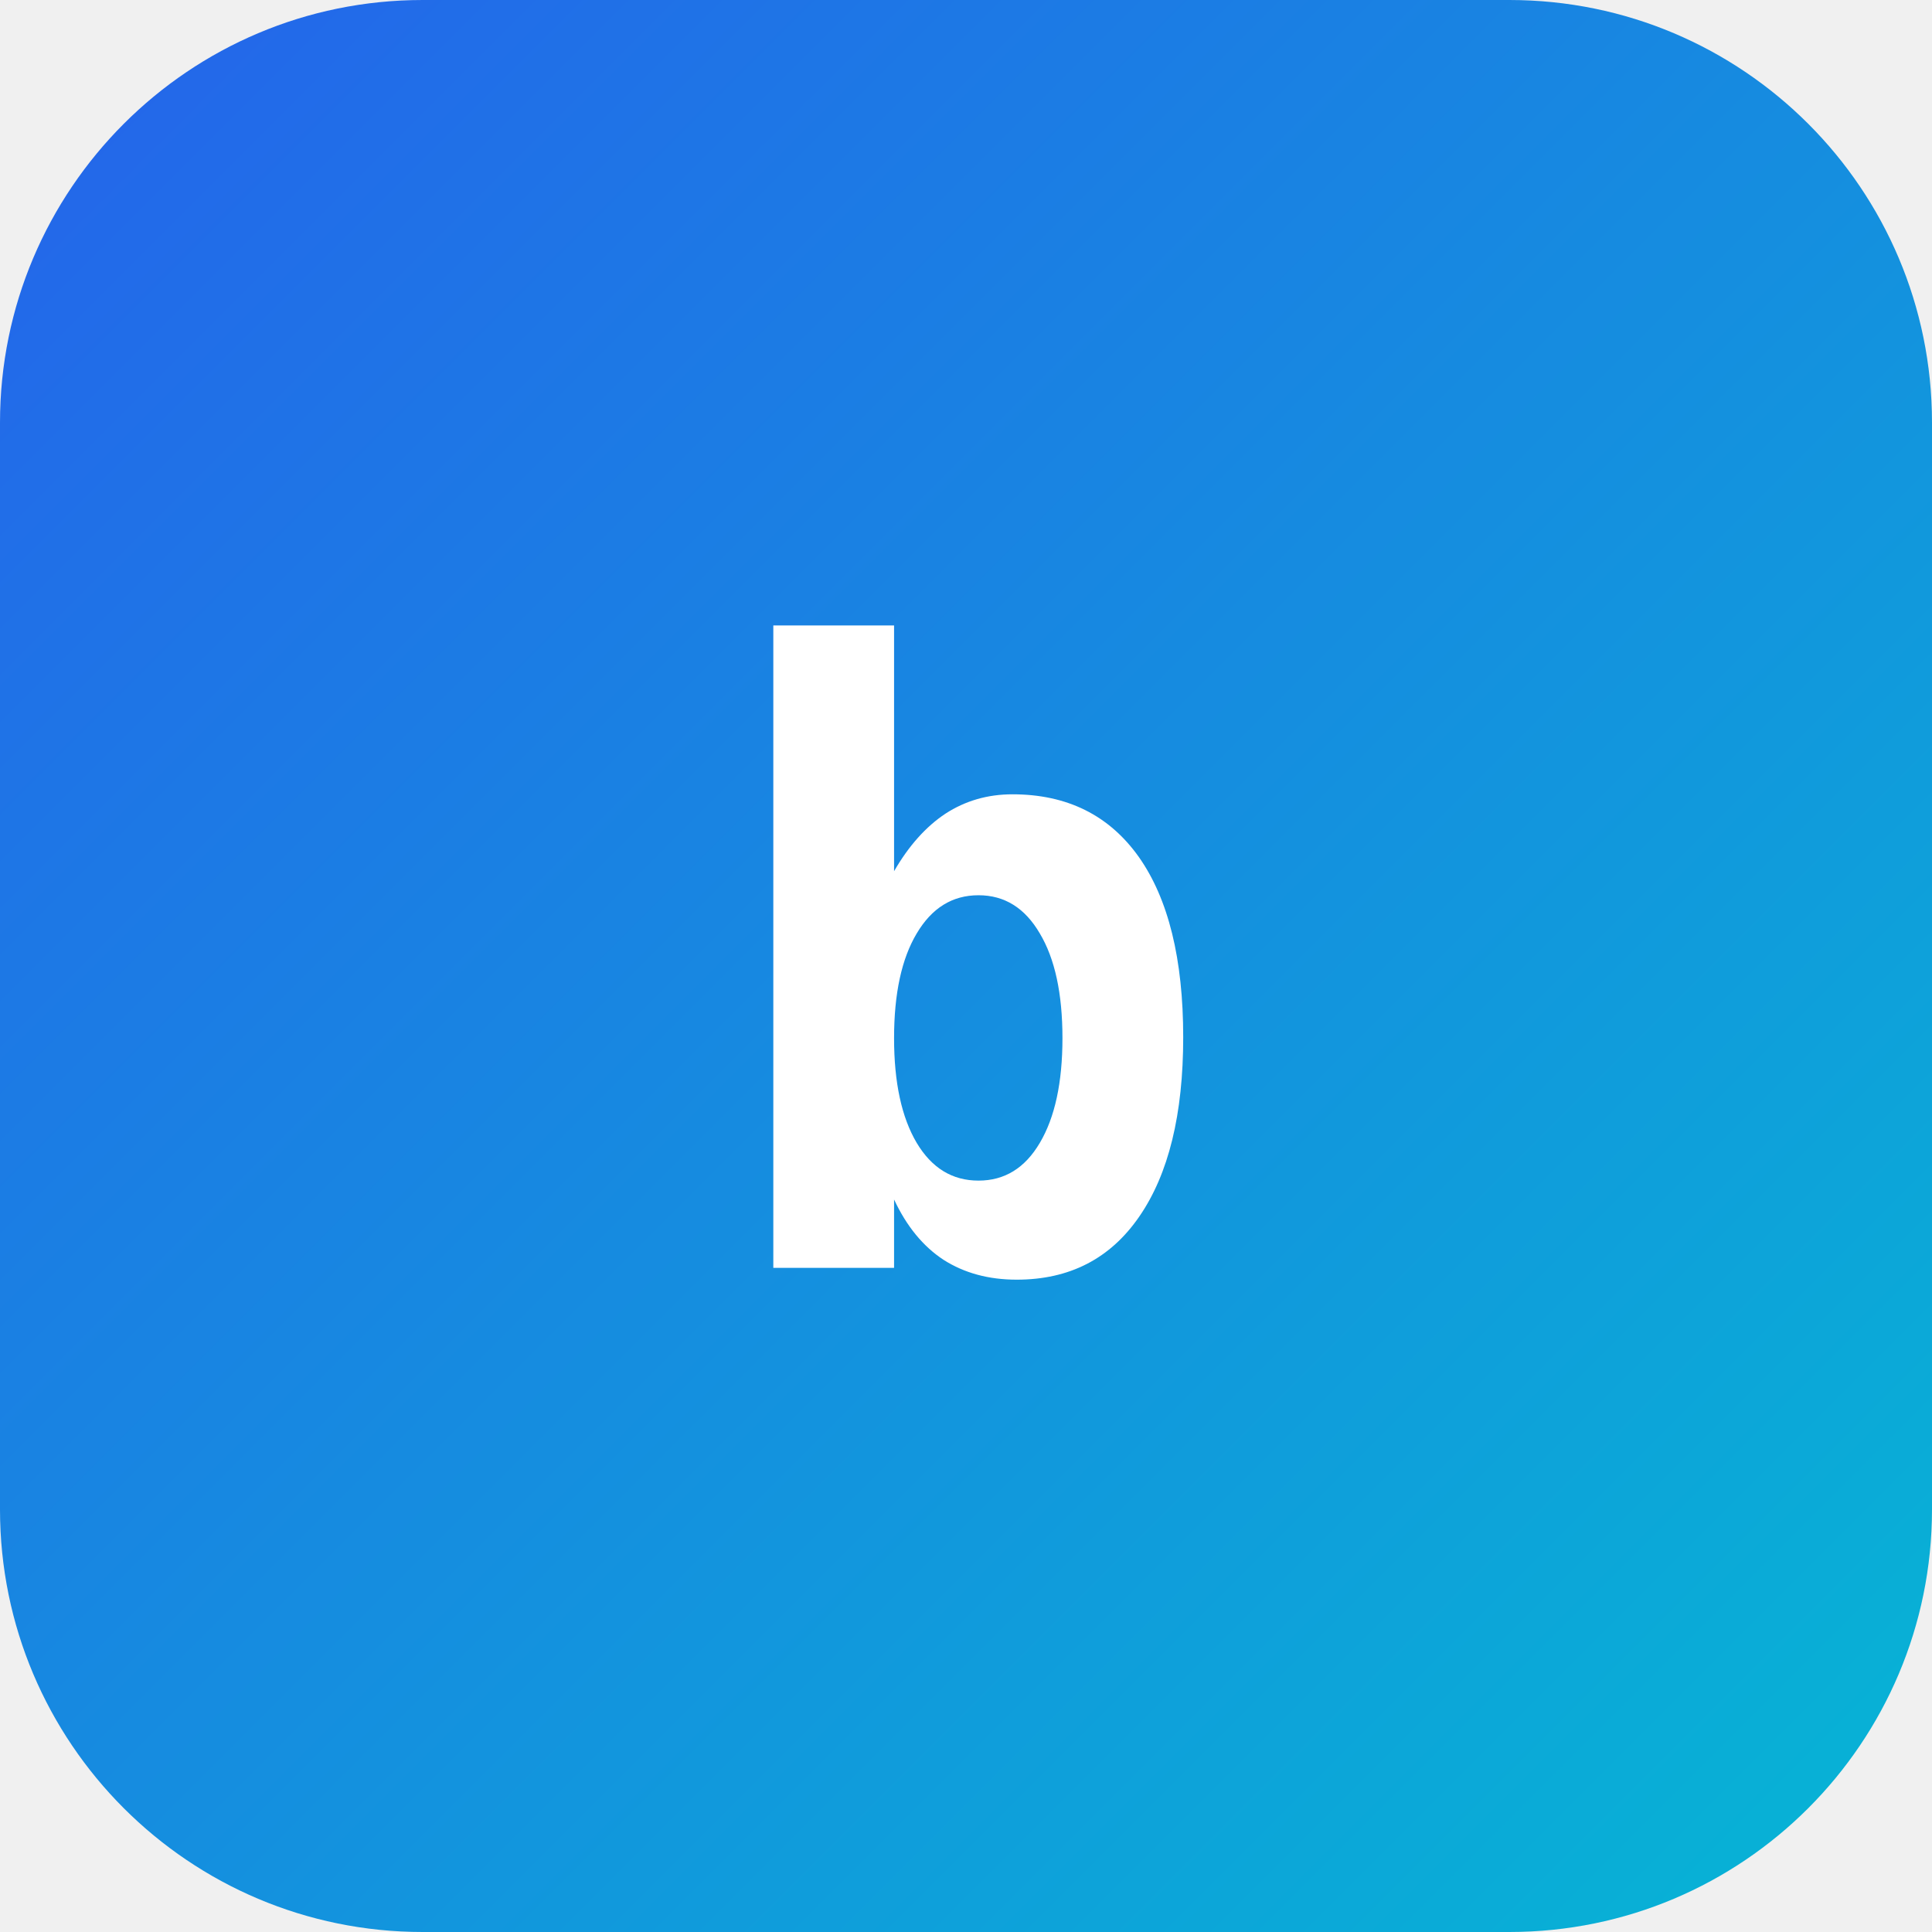
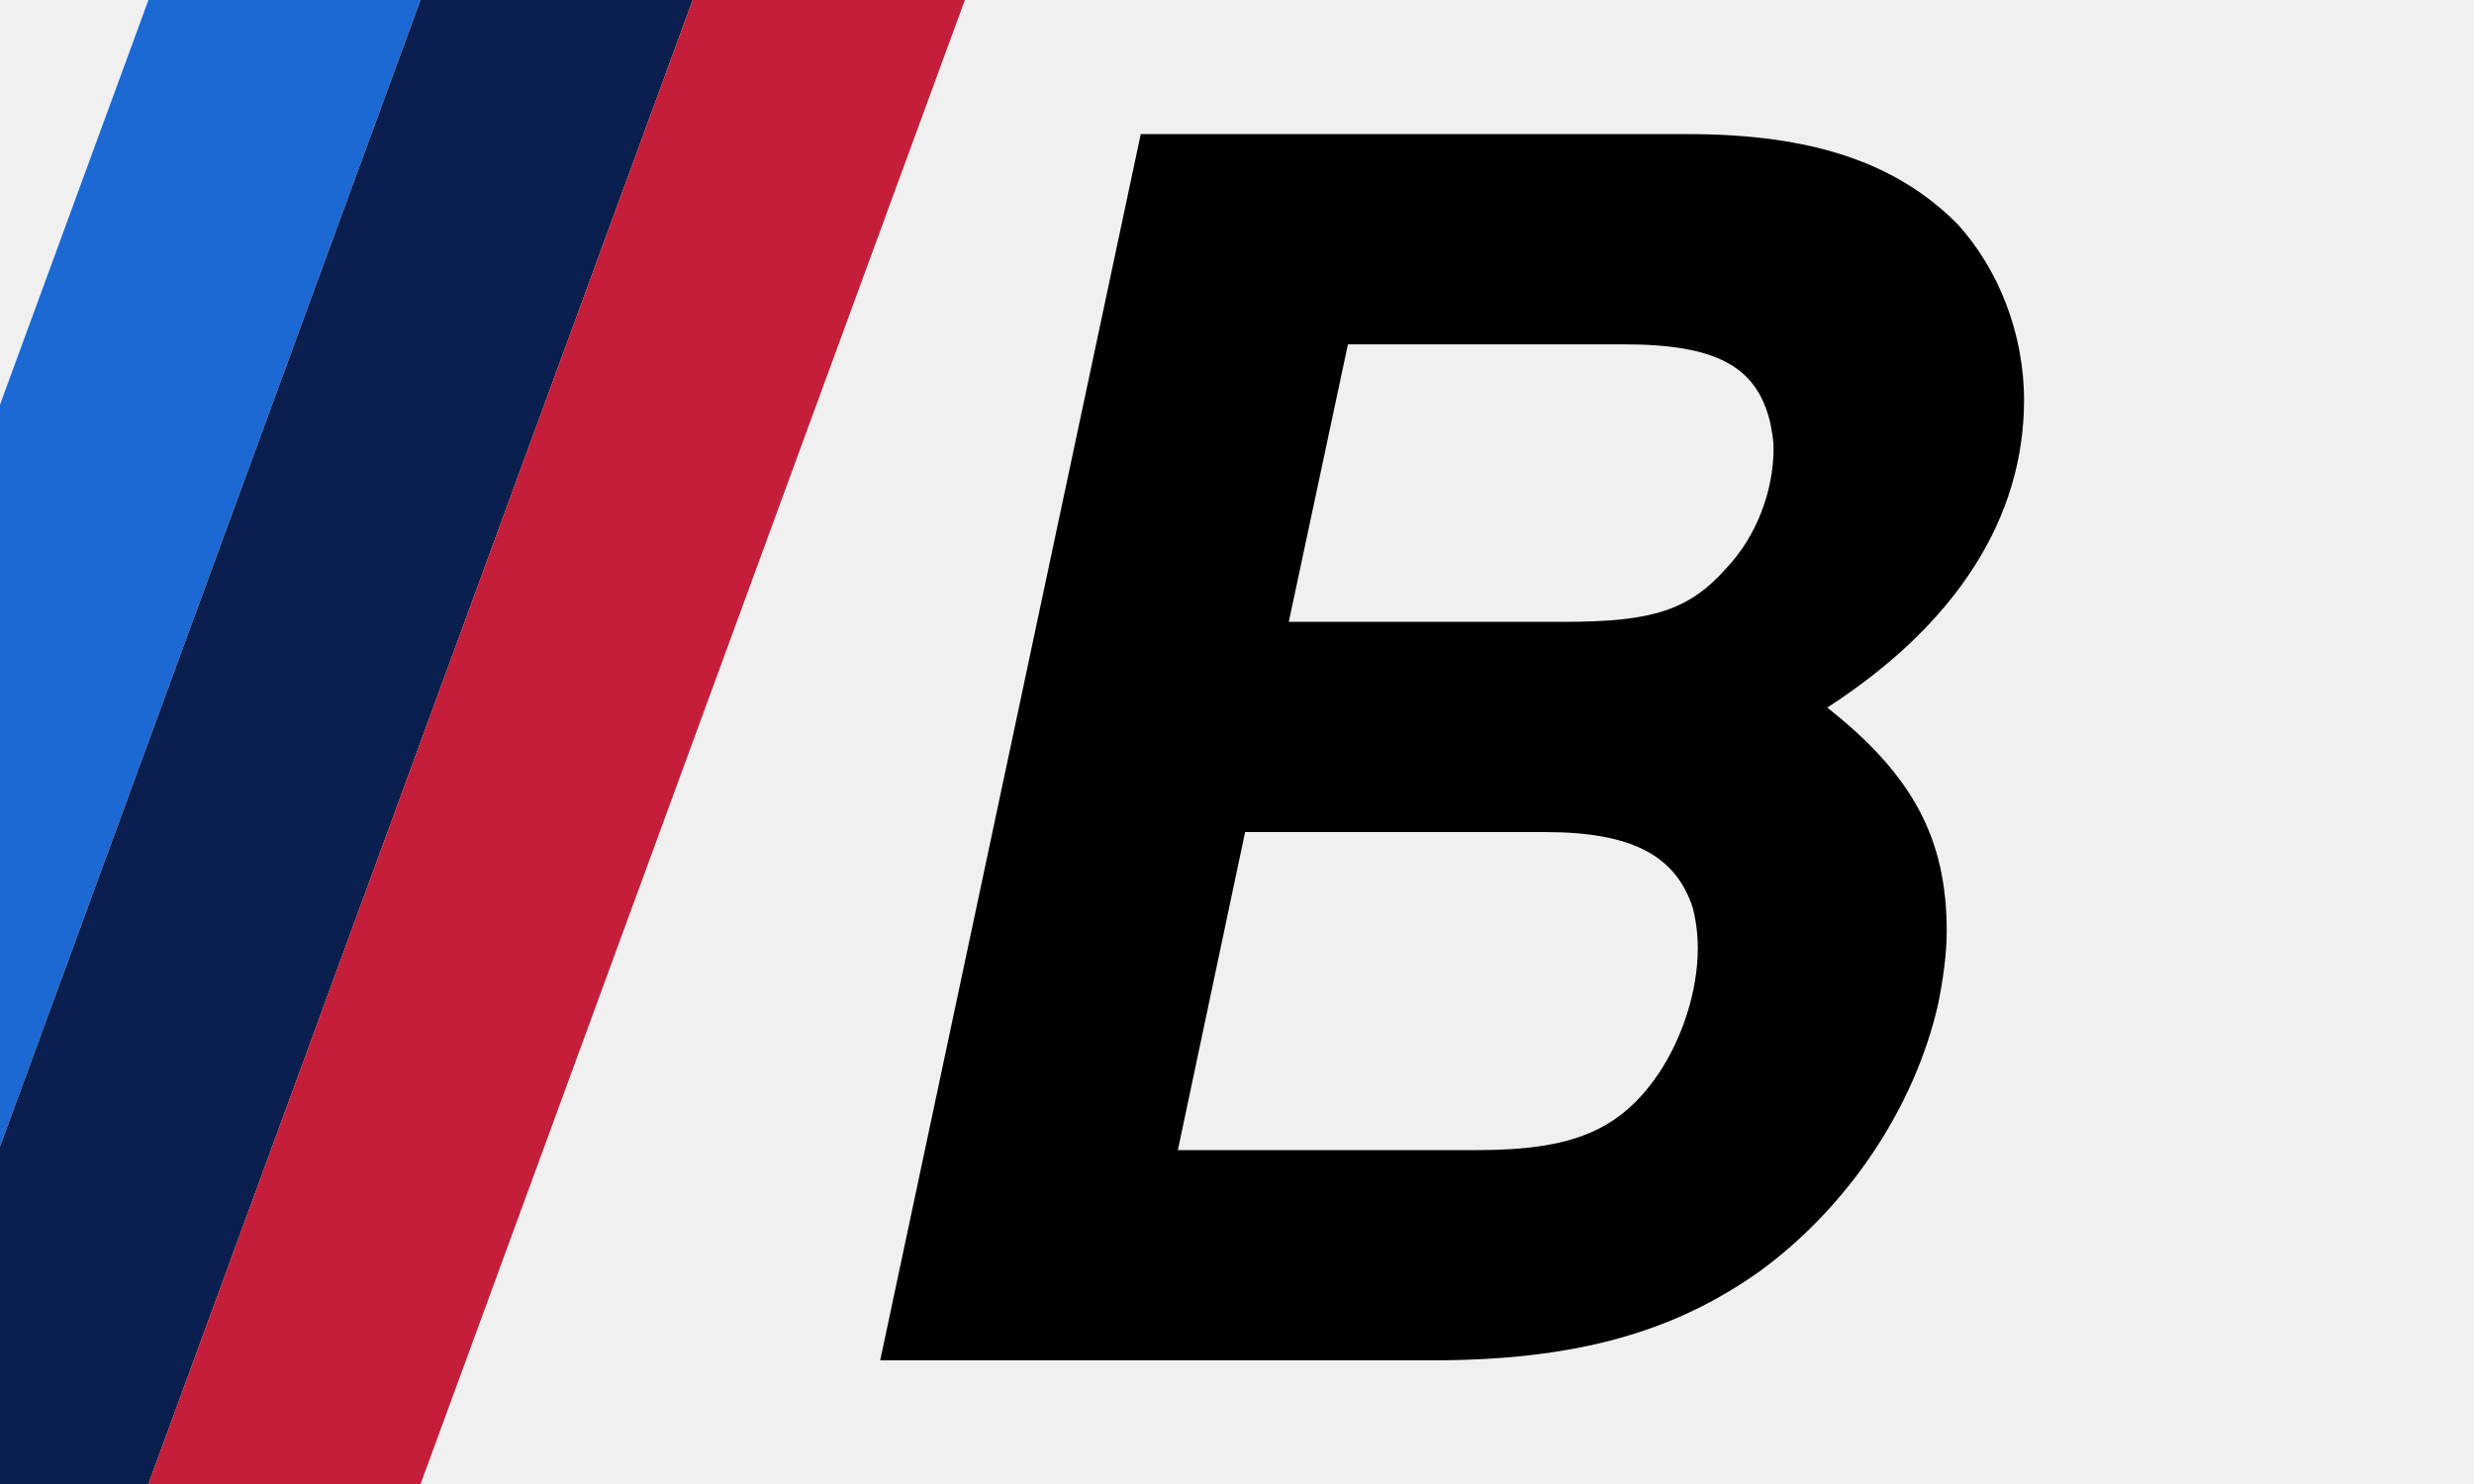
- <svg xmlns="http://www.w3.org/2000/svg" viewBox="0 0 64 64" fill="none">
-   <defs>
-     <linearGradient id="g" x1="0" y1="0" x2="64" y2="64" gradientUnits="userSpaceOnUse">
-       <stop offset="0" stop-color="#2563eb" />
-       <stop offset="1" stop-color="#06b6d4" />
-     </linearGradient>
-   </defs>
-   <rect width="64" height="64" rx="14" fill="url(#g)" />
-   <text x="32" y="42" text-anchor="middle" font-family="ui-monospace, Menlo, Consolas, monospace" font-size="28" font-weight="700" fill="#ffffff">b</text>
+ <svg xmlns="http://www.w3.org/2000/svg" viewBox="0 0 100 60" fill="none">
+   <polygon points="6,0 17,0 -5,60 -16,60" fill="#1c69d4" />
+   <polygon points="17,0 28,0 6,60 -5,60" fill="#0a1f4d" />
+   <polygon points="28,0 39,0 17,60 6,60" fill="#c41e3a" />
+   <text x="30" y="55" font-family="ui-sans-serif, -apple-system, BlinkMacSystemFont, Helvetica, Arial, sans-serif" font-size="68" font-weight="900" font-style="italic" fill="currentColor">B</text>
</svg>
